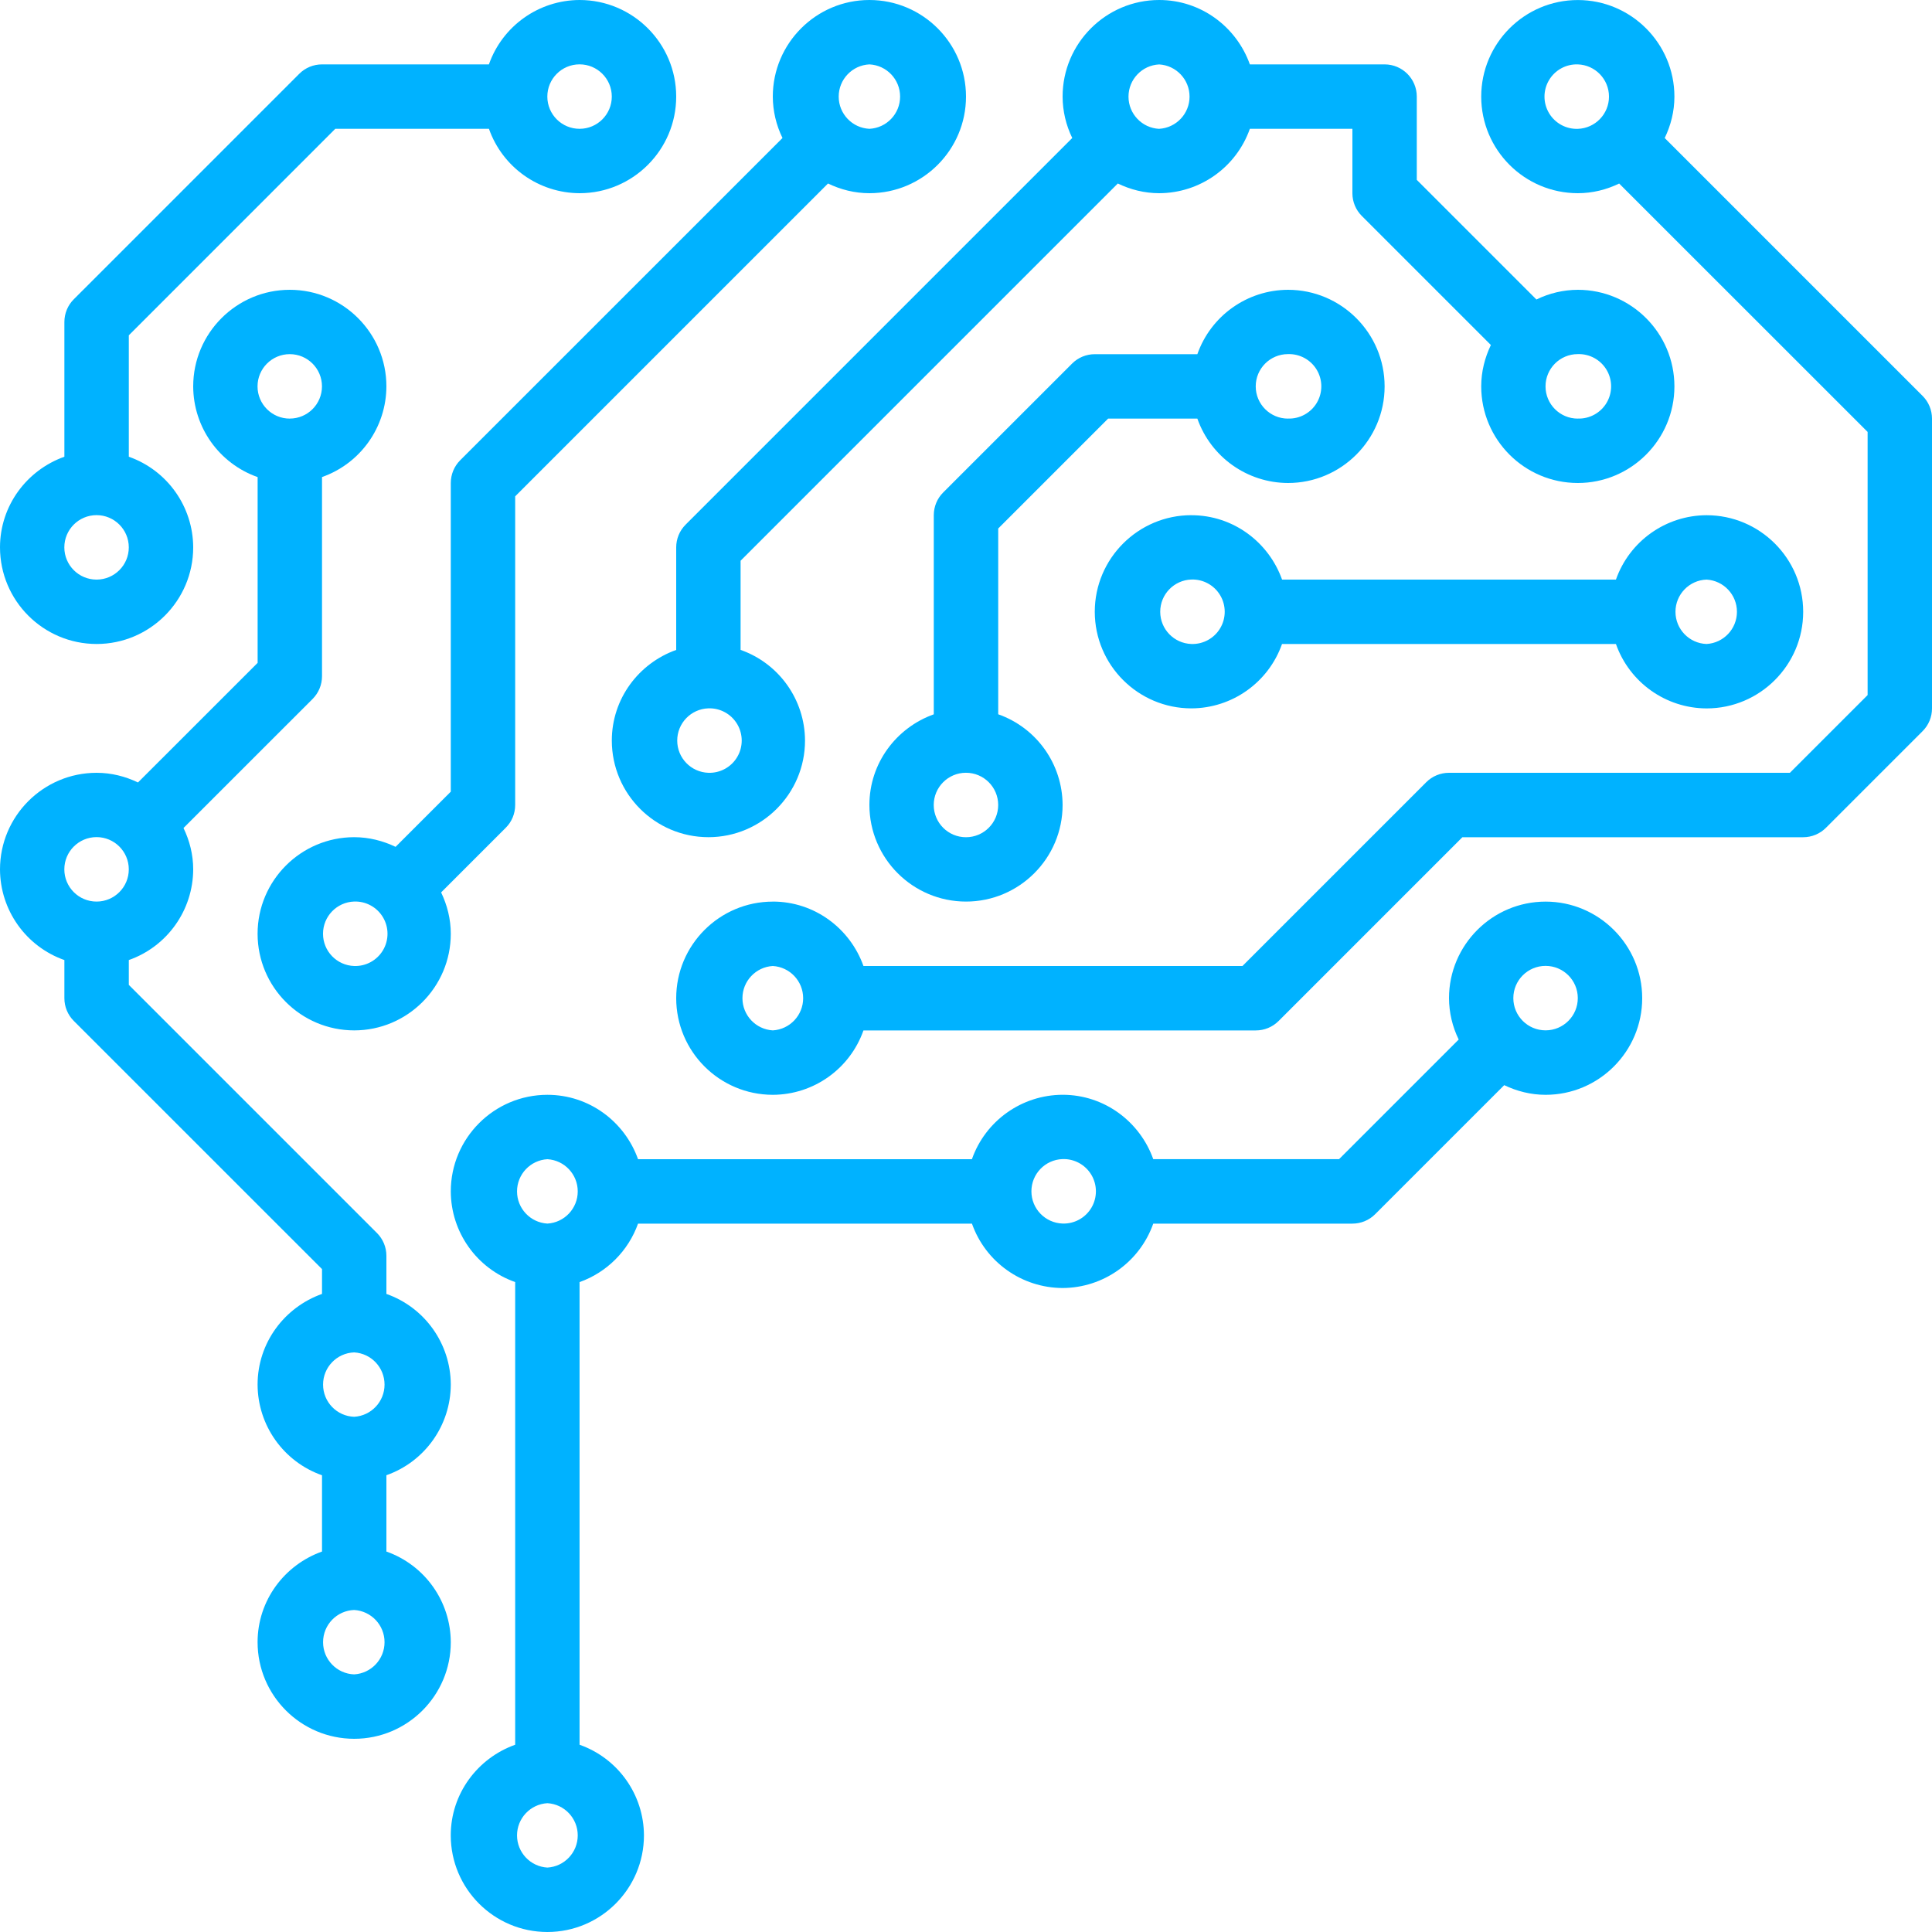
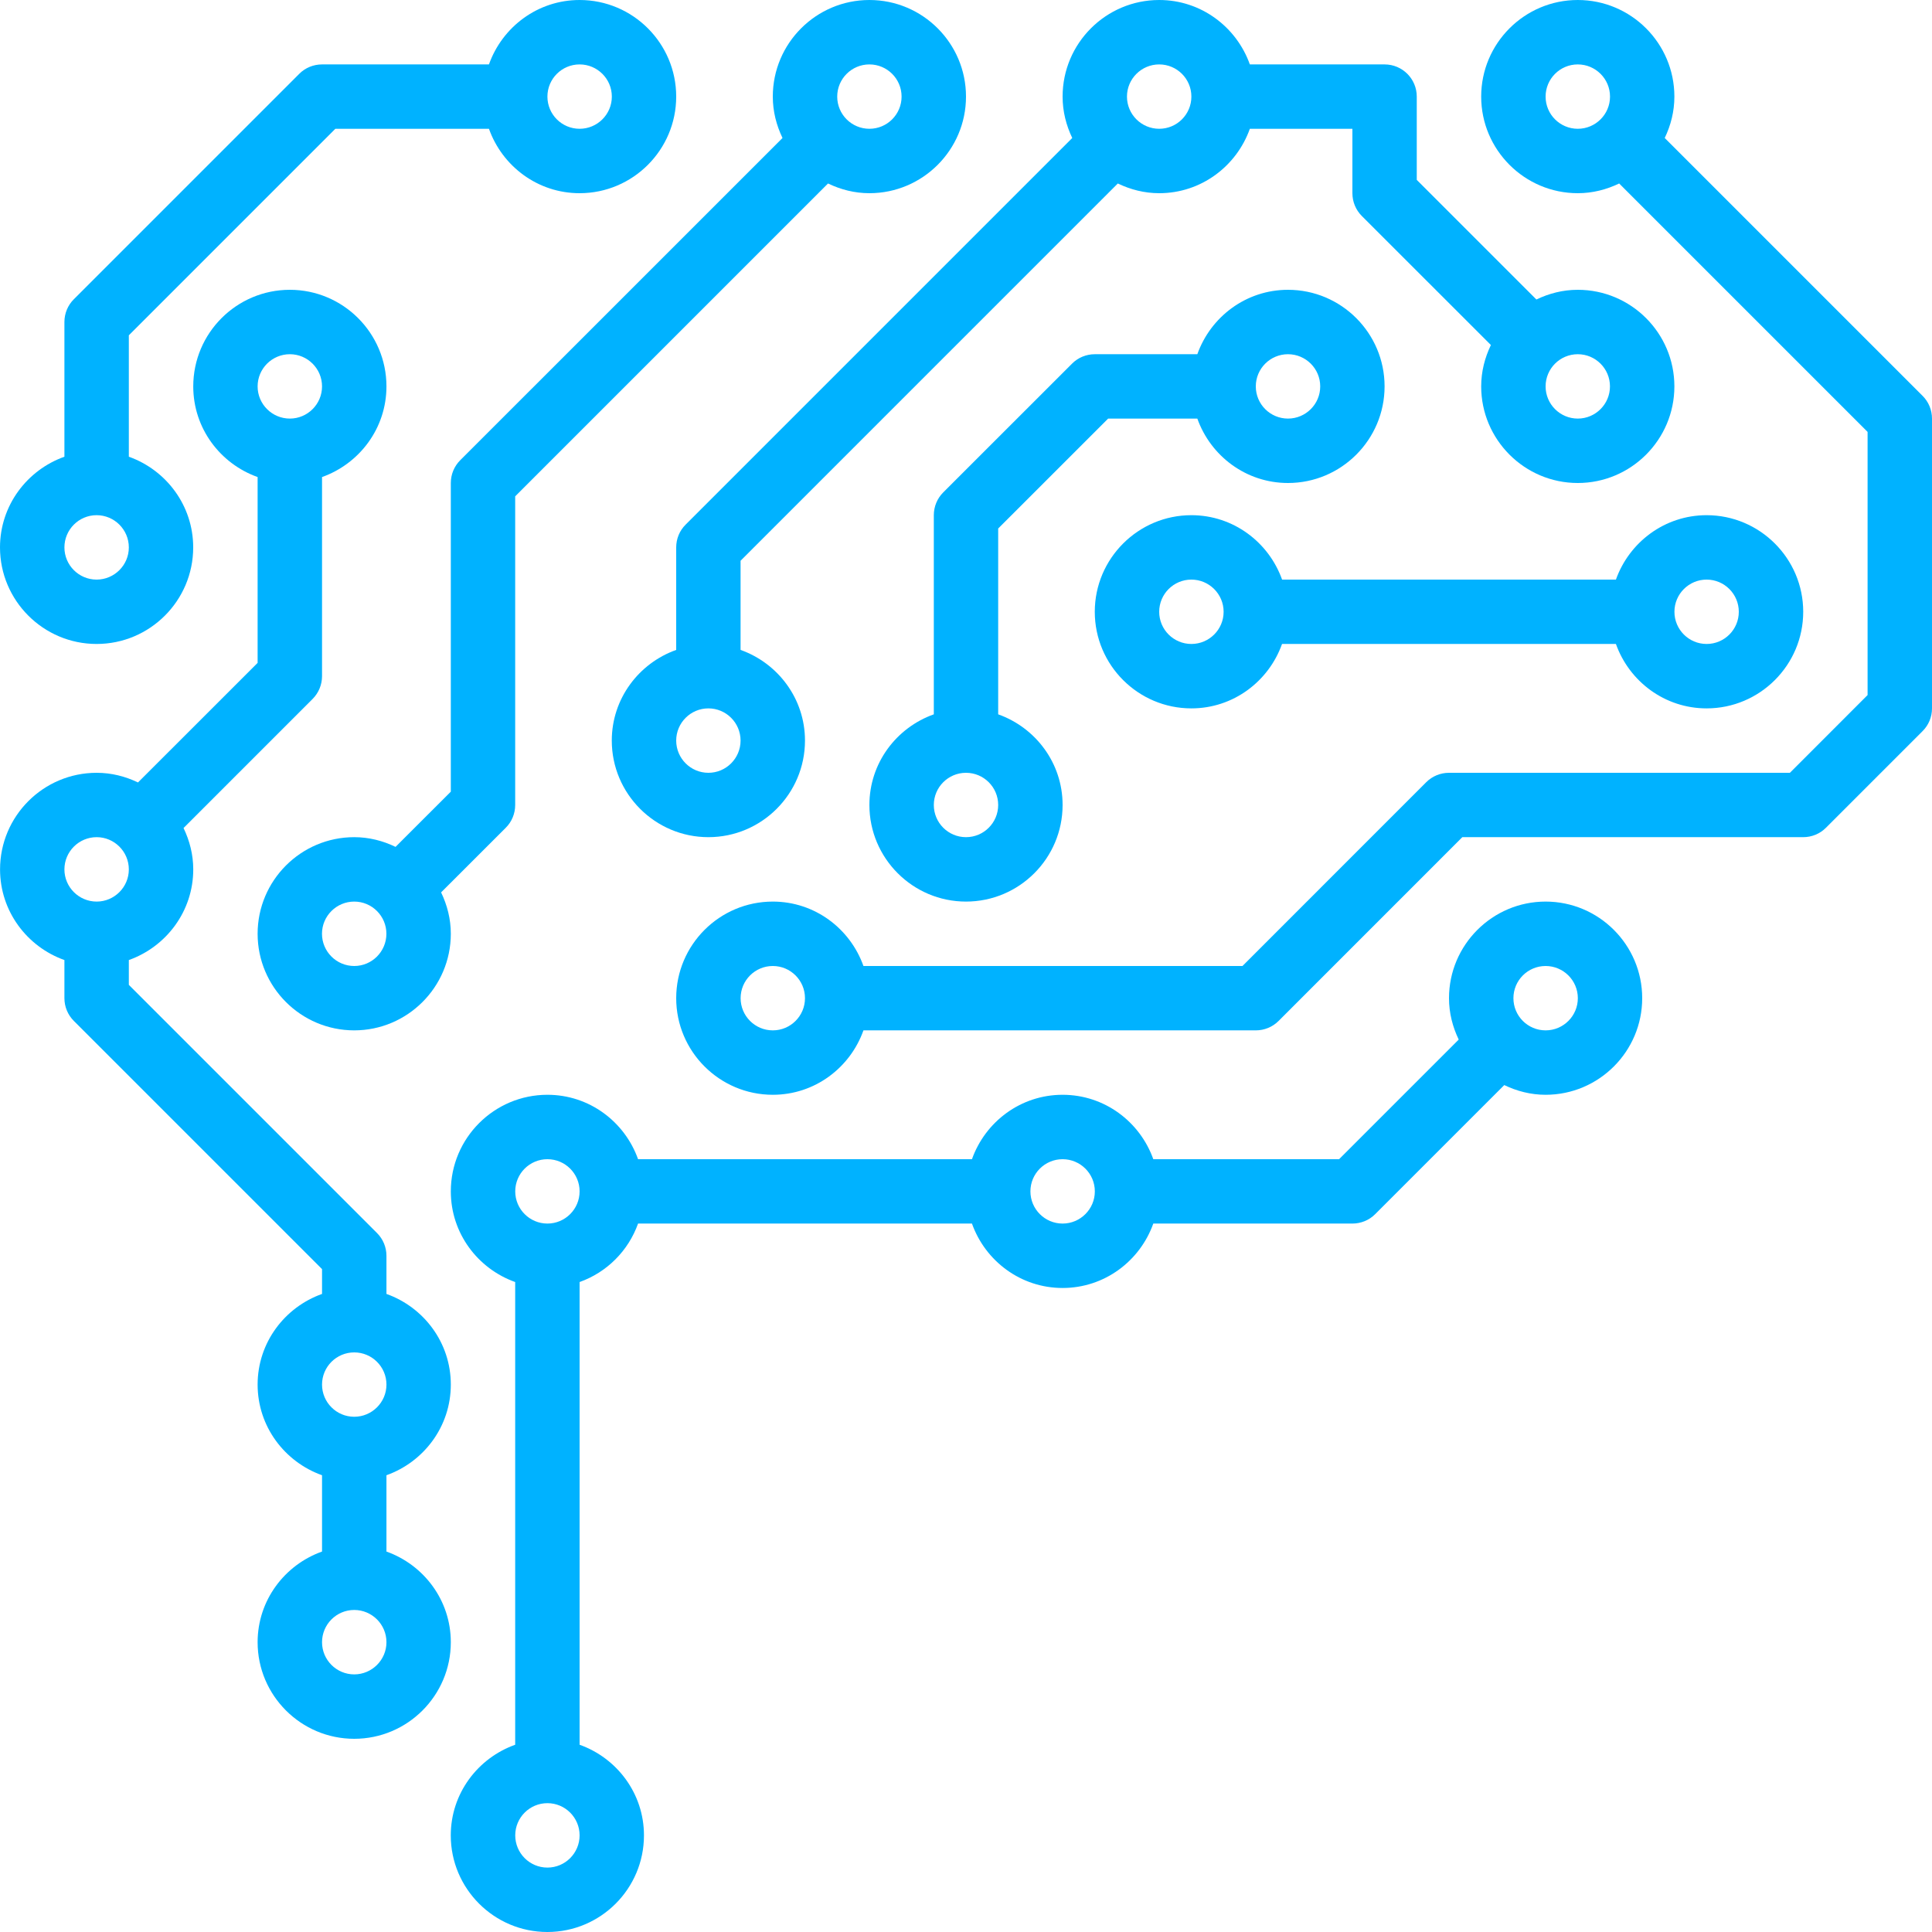
- <svg xmlns="http://www.w3.org/2000/svg" width="52" height="52" fill="none">
-   <path d="M32.067 13.867c1.128 0 2.081.727 2.44 1.733h8.986a2.596 2.596 0 012.44-1.733c1.434 0 2.6 1.166 2.6 2.6 0 1.433-1.166 2.6-2.6 2.6a2.597 2.597 0 01-2.44-1.734h-8.987a2.597 2.597 0 01-2.44 1.733 2.603 2.603 0 01-2.6-2.6c0-1.433 1.167-2.6 2.6-2.6zm13.866 3.466a.868.868 0 000-1.733.867.867 0 000 1.733zm-13.866 0a.868.868 0 10-.002-1.735.868.868 0 00.002 1.735z" fill="#00B2FF" />
-   <path d="M25.133 19.226v-5.36c0-.23.091-.45.254-.612l3.467-3.467a.864.864 0 01.613-.254h2.76a2.596 2.596 0 012.44-1.733c1.433 0 2.6 1.166 2.6 2.6 0 1.433-1.167 2.6-2.6 2.6a2.596 2.596 0 01-2.44-1.733h-2.402l-2.958 2.958v5a2.596 2.596 0 011.733 2.441c0 1.434-1.167 2.6-2.6 2.6a2.603 2.603 0 01-2.6-2.6c0-1.128.727-2.081 1.733-2.44zm9.534-7.96a.868.868 0 10-.002-1.735.868.868 0 00.002 1.736zM26 22.534a.867.867 0 10-.002-1.735.867.867 0 00.002 1.735zm-16.467-.001c.4 0 .775.098 1.114.26l1.486-1.485V13c0-.23.091-.45.254-.613l8.674-8.673A2.556 2.556 0 0120.8 2.6c0-1.433 1.166-2.6 2.6-2.6C24.834 0 26 1.167 26 2.6s-1.166 2.6-2.6 2.6c-.4 0-.775-.098-1.114-.261l-8.42 8.42v8.307c0 .23-.09.451-.253.613l-1.74 1.74c.162.34.26.714.26 1.114 0 1.433-1.166 2.6-2.6 2.6a2.603 2.603 0 01-2.6-2.6c0-1.433 1.167-2.6 2.6-2.6zM23.4 3.467a.868.868 0 000-1.734.868.868 0 000 1.734zM9.533 26a.868.868 0 10-.001-1.735A.868.868 0 009.533 26zm-7.8-13.707V8.667c0-.231.091-.451.254-.613l6.067-6.067a.864.864 0 01.613-.254h4.492A2.597 2.597 0 0115.6 0c1.433 0 2.6 1.167 2.6 2.6s-1.167 2.6-2.6 2.6a2.597 2.597 0 01-2.44-1.733H9.024L3.467 9.025v3.268a2.596 2.596 0 011.733 2.44c0 1.433-1.167 2.6-2.6 2.6a2.603 2.603 0 01-2.6-2.6c0-1.128.727-2.082 1.733-2.44zM15.6 3.467a.867.867 0 10-.002-1.735.867.867 0 00.002 1.735zM2.6 15.6a.867.867 0 10-.002-1.735A.867.867 0 002.6 15.6zm11.266 31.36V34.507a2.597 2.597 0 01-1.733-2.44c0-1.434 1.167-2.6 2.6-2.6 1.129 0 2.082.726 2.44 1.733h8.986a2.597 2.597 0 012.441-1.734c1.128 0 2.082.727 2.44 1.733h5.001l3.22-3.22A2.557 2.557 0 0139 26.867c0-1.433 1.166-2.6 2.6-2.6 1.433 0 2.6 1.167 2.6 2.6 0 1.434-1.167 2.6-2.6 2.6-.4 0-.775-.098-1.114-.26l-3.473 3.473a.864.864 0 01-.613.254h-5.36a2.597 2.597 0 01-2.44 1.733 2.597 2.597 0 01-2.44-1.733h-8.987a2.598 2.598 0 01-1.574 1.574V46.96a2.596 2.596 0 011.733 2.44c0 1.434-1.166 2.6-2.6 2.6a2.603 2.603 0 01-2.6-2.6c0-1.128.728-2.082 1.734-2.44zM41.6 27.732a.867.867 0 10-.002-1.735.867.867 0 00.002 1.735zm-13 5.2a.868.868 0 10-.002-1.735.868.868 0 00.002 1.735zM14.733 50.266a.868.868 0 000-1.733.868.868 0 000 1.733zm0-17.333a.868.868 0 000-1.733.868.868 0 000 1.733z" fill="#00B2FF" />
-   <path d="M18.2 17.492v-2.759c0-.23.091-.45.254-.613L28.86 3.714A2.556 2.556 0 0128.6 2.6c0-1.433 1.166-2.6 2.6-2.6 1.128 0 2.082.727 2.44 1.733h3.627c.478 0 .866.388.866.867v2.241l3.22 3.22a2.556 2.556 0 011.114-.261c1.433 0 2.6 1.166 2.6 2.6 0 1.433-1.167 2.6-2.6 2.6a2.603 2.603 0 01-2.6-2.6c0-.4.098-.775.26-1.114l-3.473-3.473A.863.863 0 0136.4 5.2V3.467h-2.76A2.596 2.596 0 0131.2 5.2c-.4 0-.775-.098-1.114-.261L19.933 15.092v2.4a2.596 2.596 0 011.734 2.441c0 1.433-1.167 2.6-2.6 2.6a2.603 2.603 0 01-2.6-2.6c0-1.128.727-2.082 1.733-2.44zm24.267-6.226a.868.868 0 10-.002-1.735.868.868 0 00.002 1.736zM31.2 3.467a.868.868 0 000-1.733.868.868 0 000 1.734zM19.067 20.8a.868.868 0 10-.002-1.735.868.868 0 00.002 1.735z" fill="#00B2FF" />
-   <path d="M20.8 24.266c1.128 0 2.082.727 2.44 1.734h10.201l4.946-4.946A.864.864 0 0139 20.8h9.175l2.092-2.092v-7.083L43.58 4.94c-.338.163-.713.26-1.113.26a2.603 2.603 0 01-2.6-2.599c0-1.433 1.166-2.6 2.6-2.6 1.433 0 2.6 1.167 2.6 2.6 0 .4-.098.775-.261 1.114l6.94 6.94a.863.863 0 01.254.613v7.8c0 .23-.091.45-.254.612l-2.6 2.6a.864.864 0 01-.613.254H39.36l-4.946 4.946a.864.864 0 01-.613.254H23.24a2.596 2.596 0 01-2.44 1.733 2.603 2.603 0 01-2.6-2.6c0-1.433 1.166-2.6 2.6-2.6zM42.467 1.733a.868.868 0 10.001 1.735.868.868 0 00-.001-1.735zm-21.667 26a.868.868 0 000-1.733.868.868 0 000 1.733zM2.6 20.8c.4 0 .775.098 1.114.26l3.22-3.219v-5A2.596 2.596 0 015.2 10.4c0-1.434 1.167-2.6 2.6-2.6s2.6 1.166 2.6 2.6a2.596 2.596 0 01-1.733 2.44v5.36c0 .23-.091.45-.254.613l-3.474 3.473c.163.339.261.713.261 1.114a2.597 2.597 0 01-1.733 2.44v.668l6.679 6.679a.863.863 0 01.254.613v1.026a2.596 2.596 0 011.733 2.44 2.596 2.596 0 01-1.733 2.44v2.054a2.596 2.596 0 011.733 2.44c0 1.434-1.166 2.6-2.6 2.6a2.603 2.603 0 01-2.6-2.6c0-1.128.727-2.082 1.734-2.44v-2.053a2.596 2.596 0 01-1.734-2.44c0-1.13.727-2.083 1.734-2.441v-.668l-6.68-6.679a.863.863 0 01-.254-.613V25.84A2.597 2.597 0 010 23.4c0-1.434 1.167-2.6 2.6-2.6zm5.2-9.534a.867.867 0 10-.002-1.734.867.867 0 00.002 1.735zm1.733 33.8a.868.868 0 000-1.733.867.867 0 000 1.733zm0-6.933a.868.868 0 000-1.733.867.867 0 000 1.733zM2.6 24.266a.867.867 0 10-.002-1.735.867.867 0 00.002 1.735z" fill="#00B2FF" />
+ <svg xmlns="http://www.w3.org/2000/svg" width="38" height="38" viewBox="0 0 38 38" fill="none">
+   <path d="M23.433 10.133C24.258 10.133 24.955 10.665 25.217 11.4H31.783C32.045 10.665 32.742 10.133 33.567 10.133C34.614 10.133 35.467 10.986 35.467 12.033C35.467 13.081 34.614 13.933 33.567 13.933C32.742 13.933 32.045 13.402 31.783 12.666H25.216C24.954 13.402 24.257 13.933 23.433 13.933C22.385 13.933 21.533 13.081 21.533 12.033C21.533 10.986 22.386 10.133 23.433 10.133ZM33.567 12.666C33.916 12.666 34.2 12.383 34.2 12.033C34.2 11.684 33.916 11.4 33.567 11.4C33.218 11.4 32.934 11.684 32.934 12.033C32.934 12.383 33.218 12.666 33.567 12.666ZM23.433 12.666C23.782 12.666 24.067 12.383 24.067 12.033C24.067 11.684 23.782 11.4 23.433 11.4C23.084 11.4 22.8 11.684 22.8 12.033C22.8 12.383 23.084 12.666 23.433 12.666Z" fill="#00B2FF" />
+   <path d="M18.367 14.05V10.133C18.367 9.965 18.433 9.804 18.552 9.685L21.086 7.152C21.204 7.033 21.366 6.967 21.533 6.967H23.55C23.812 6.231 24.509 5.7 25.333 5.7C26.381 5.7 27.233 6.552 27.233 7.6C27.233 8.647 26.381 9.5 25.333 9.5C24.509 9.5 23.812 8.969 23.55 8.233H21.796L19.633 10.395V14.05C20.369 14.312 20.9 15.008 20.9 15.833C20.9 16.881 20.048 17.733 19 17.733C17.953 17.733 17.1 16.881 17.1 15.833C17.1 15.008 17.631 14.312 18.367 14.05ZM25.333 8.233C25.682 8.233 25.967 7.95 25.967 7.6C25.967 7.25 25.682 6.967 25.333 6.967C24.984 6.967 24.7 7.25 24.7 7.6C24.7 7.95 24.984 8.233 25.333 8.233ZM19 16.466C19.349 16.466 19.633 16.183 19.633 15.833C19.633 15.483 19.349 15.2 19 15.2C18.651 15.2 18.367 15.483 18.367 15.833C18.367 16.183 18.651 16.466 19 16.466Z" fill="#00B2FF" />
+   <path d="M6.967 16.466C7.259 16.466 7.533 16.538 7.78 16.657L8.867 15.571V9.5C8.867 9.331 8.933 9.171 9.052 9.052L15.391 2.714C15.272 2.466 15.2 2.193 15.2 1.9C15.2 0.852 16.052 0 17.1 0C18.148 0 19 0.852 19 1.9C19 2.947 18.148 3.8 17.1 3.8C16.807 3.8 16.534 3.728 16.286 3.609L10.133 9.762V15.833C10.133 16.002 10.067 16.162 9.948 16.281L8.676 17.552C8.795 17.8 8.867 18.074 8.867 18.366C8.867 19.414 8.014 20.266 6.967 20.266C5.919 20.266 5.067 19.414 5.067 18.366C5.067 17.319 5.919 16.466 6.967 16.466ZM17.1 2.533C17.449 2.533 17.733 2.25 17.733 1.9C17.733 1.55 17.449 1.267 17.1 1.267C16.751 1.267 16.467 1.55 16.467 1.9C16.467 2.25 16.751 2.533 17.1 2.533ZM6.967 19C7.316 19 7.6 18.716 7.6 18.366C7.6 18.017 7.316 17.733 6.967 17.733C6.618 17.733 6.333 18.017 6.333 18.366C6.333 18.716 6.618 19 6.967 19Z" fill="#00B2FF" />
+   <path d="M1.267 8.983V6.333C1.267 6.165 1.333 6.004 1.453 5.885L5.886 1.452C6.004 1.333 6.166 1.267 6.334 1.267H9.617C9.879 0.531 10.576 0 11.4 0C12.448 0 13.3 0.852 13.3 1.9C13.3 2.947 12.448 3.8 11.4 3.8C10.576 3.8 9.879 3.269 9.617 2.533H6.596L2.534 6.595V8.983C3.269 9.245 3.8 9.942 3.8 10.767C3.8 11.814 2.948 12.666 1.9 12.666C0.853 12.666 0 11.814 0 10.767C0 9.942 0.532 9.245 1.267 8.983ZM11.4 2.533C11.749 2.533 12.034 2.25 12.034 1.9C12.034 1.55 11.749 1.267 11.4 1.267C11.051 1.267 10.767 1.55 10.767 1.9C10.767 2.25 11.051 2.533 11.4 2.533ZM1.9 11.4C2.249 11.4 2.534 11.116 2.534 10.767C2.534 10.417 2.249 10.133 1.9 10.133C1.551 10.133 1.267 10.417 1.267 10.767C1.267 11.116 1.551 11.4 1.9 11.4Z" fill="#00B2FF" />
+   <path d="M10.133 34.317V25.216C9.398 24.954 8.867 24.258 8.867 23.433C8.867 22.385 9.719 21.533 10.767 21.533C11.592 21.533 12.288 22.064 12.55 22.8H19.117C19.379 22.064 20.076 21.533 20.9 21.533C21.725 21.533 22.422 22.064 22.684 22.8H26.338L28.691 20.447C28.572 20.199 28.5 19.926 28.5 19.633C28.5 18.585 29.353 17.733 30.4 17.733C31.448 17.733 32.3 18.585 32.3 19.633C32.3 20.68 31.448 21.533 30.4 21.533C30.108 21.533 29.834 21.461 29.587 21.342L27.048 23.881C26.93 24 26.768 24.066 26.6 24.066H22.684C22.422 24.802 21.725 25.333 20.9 25.333C20.076 25.333 19.379 24.802 19.117 24.066H12.55C12.358 24.603 11.936 25.025 11.4 25.216V34.317C12.135 34.579 12.666 35.275 12.666 36.1C12.666 37.148 11.814 38 10.766 38C9.719 38 8.866 37.148 8.866 36.1C8.866 35.275 9.398 34.579 10.133 34.317ZM30.4 20.266C30.749 20.266 31.034 19.983 31.034 19.633C31.034 19.283 30.749 19 30.4 19C30.051 19 29.767 19.283 29.767 19.633C29.767 19.983 30.051 20.266 30.4 20.266ZM20.9 24.066C21.249 24.066 21.534 23.782 21.534 23.433C21.534 23.083 21.249 22.8 20.9 22.8C20.551 22.8 20.267 23.083 20.267 23.433C20.267 23.782 20.551 24.066 20.9 24.066ZM10.767 36.733C11.116 36.733 11.4 36.449 11.4 36.099C11.4 35.75 11.116 35.466 10.767 35.466C10.418 35.466 10.134 35.75 10.134 36.099C10.134 36.449 10.418 36.733 10.767 36.733ZM10.767 24.066C11.116 24.066 11.4 23.782 11.4 23.433C11.4 23.083 11.116 22.8 10.767 22.8C10.418 22.8 10.134 23.083 10.134 23.433C10.134 23.782 10.418 24.066 10.767 24.066Z" fill="#00B2FF" />
+   <path d="M13.3 12.783V10.767C13.3 10.598 13.366 10.437 13.485 10.319L21.09 2.714C20.971 2.466 20.9 2.193 20.9 1.9C20.9 0.852 21.752 0 22.8 0C23.624 0 24.321 0.531 24.583 1.267H27.233C27.583 1.267 27.866 1.55 27.866 1.9V3.538L30.219 5.891C30.467 5.771 30.741 5.7 31.033 5.7C32.081 5.7 32.933 6.552 32.933 7.6C32.933 8.647 32.081 9.5 31.033 9.5C29.986 9.5 29.133 8.647 29.133 7.6C29.133 7.307 29.205 7.034 29.324 6.786L26.785 4.248C26.666 4.129 26.6 3.968 26.6 3.8V2.533H24.583C24.321 3.269 23.624 3.8 22.8 3.8C22.507 3.8 22.234 3.728 21.986 3.609L14.566 11.029V12.783C15.302 13.045 15.833 13.742 15.833 14.566C15.833 15.614 14.981 16.466 13.933 16.466C12.886 16.466 12.033 15.614 12.033 14.566C12.033 13.742 12.565 13.045 13.3 12.783ZM31.033 8.233C31.382 8.233 31.666 7.949 31.666 7.6C31.666 7.25 31.382 6.967 31.033 6.967C30.684 6.967 30.4 7.25 30.4 7.6C30.4 7.949 30.684 8.233 31.033 8.233ZM22.8 2.533C23.149 2.533 23.433 2.25 23.433 1.9C23.433 1.55 23.149 1.267 22.8 1.267C22.451 1.267 22.166 1.55 22.166 1.9C22.166 2.25 22.451 2.533 22.8 2.533ZM13.933 15.2C14.282 15.2 14.566 14.916 14.566 14.566C14.566 14.217 14.282 13.933 13.933 13.933C13.584 13.933 13.3 14.217 13.3 14.566C13.3 14.916 13.584 15.2 13.933 15.2Z" fill="#00B2FF" />
+   <path d="M15.2 17.733C16.025 17.733 16.721 18.264 16.983 19H24.438L28.052 15.385C28.171 15.266 28.332 15.2 28.5 15.2H35.205L36.733 13.671V8.495L31.847 3.609C31.599 3.728 31.326 3.8 31.033 3.8C29.986 3.8 29.133 2.947 29.133 1.9C29.133 0.852 29.986 0 31.033 0C32.081 0 32.933 0.852 32.933 1.9C32.933 2.193 32.862 2.466 32.743 2.714L37.814 7.785C37.934 7.904 38 8.065 38 8.233V13.933C38 14.102 37.934 14.262 37.814 14.381L35.914 16.281C35.796 16.4 35.635 16.466 35.467 16.466H28.762L25.148 20.081C25.029 20.2 24.868 20.266 24.7 20.266H16.983C16.721 21.002 16.025 21.533 15.2 21.533C14.152 21.533 13.3 20.68 13.3 19.633C13.3 18.585 14.152 17.733 15.2 17.733ZM31.033 1.267C30.684 1.267 30.4 1.55 30.4 1.9C30.4 2.25 30.684 2.533 31.033 2.533C31.382 2.533 31.667 2.25 31.667 1.9C31.667 1.55 31.382 1.267 31.033 1.267ZM15.2 20.266C15.549 20.266 15.833 19.983 15.833 19.633C15.833 19.283 15.549 19 15.2 19C14.851 19 14.567 19.283 14.567 19.633C14.567 19.983 14.851 20.266 15.2 20.266Z" fill="#00B2FF" />
+   <path d="M1.901 15.2C2.193 15.2 2.467 15.271 2.714 15.39L5.067 13.038V9.383C4.332 9.121 3.801 8.425 3.801 7.6C3.801 6.552 4.653 5.7 5.701 5.7C6.748 5.7 7.601 6.552 7.601 7.6C7.601 8.425 7.069 9.121 6.334 9.383V13.3C6.334 13.468 6.267 13.629 6.148 13.748L3.61 16.286C3.729 16.534 3.801 16.807 3.801 17.1C3.801 17.924 3.269 18.621 2.534 18.883V19.371L7.415 24.252C7.534 24.37 7.601 24.531 7.601 24.7V25.45C8.336 25.712 8.867 26.408 8.867 27.233C8.867 28.058 8.336 28.754 7.601 29.016V30.517C8.336 30.779 8.867 31.476 8.867 32.3C8.867 33.348 8.015 34.2 6.967 34.2C5.92 34.2 5.067 33.348 5.067 32.3C5.067 31.476 5.599 30.779 6.334 30.517V29.016C5.599 28.754 5.067 28.058 5.067 27.233C5.067 26.408 5.599 25.712 6.334 25.45V24.962L1.453 20.081C1.334 19.962 1.267 19.802 1.267 19.633V18.883C0.532 18.621 0.001 17.924 0.001 17.1C0.001 16.052 0.853 15.2 1.901 15.2ZM5.701 8.233C6.049 8.233 6.334 7.95 6.334 7.6C6.334 7.25 6.049 6.967 5.701 6.967C5.352 6.967 5.067 7.25 5.067 7.6C5.067 7.95 5.352 8.233 5.701 8.233ZM6.967 32.933C7.316 32.933 7.601 32.649 7.601 32.3C7.601 31.95 7.316 31.666 6.967 31.666C6.618 31.666 6.334 31.95 6.334 32.3C6.334 32.649 6.618 32.933 6.967 32.933ZM6.967 27.866C7.316 27.866 7.601 27.582 7.601 27.233C7.601 26.883 7.316 26.6 6.967 26.6C6.618 26.6 6.334 26.883 6.334 27.233C6.334 27.582 6.618 27.866 6.967 27.866ZM1.901 17.733C2.249 17.733 2.534 17.449 2.534 17.1C2.534 16.75 2.249 16.466 1.901 16.466C1.552 16.466 1.267 16.75 1.267 17.1C1.267 17.449 1.552 17.733 1.901 17.733Z" fill="#00B2FF" />
</svg>
